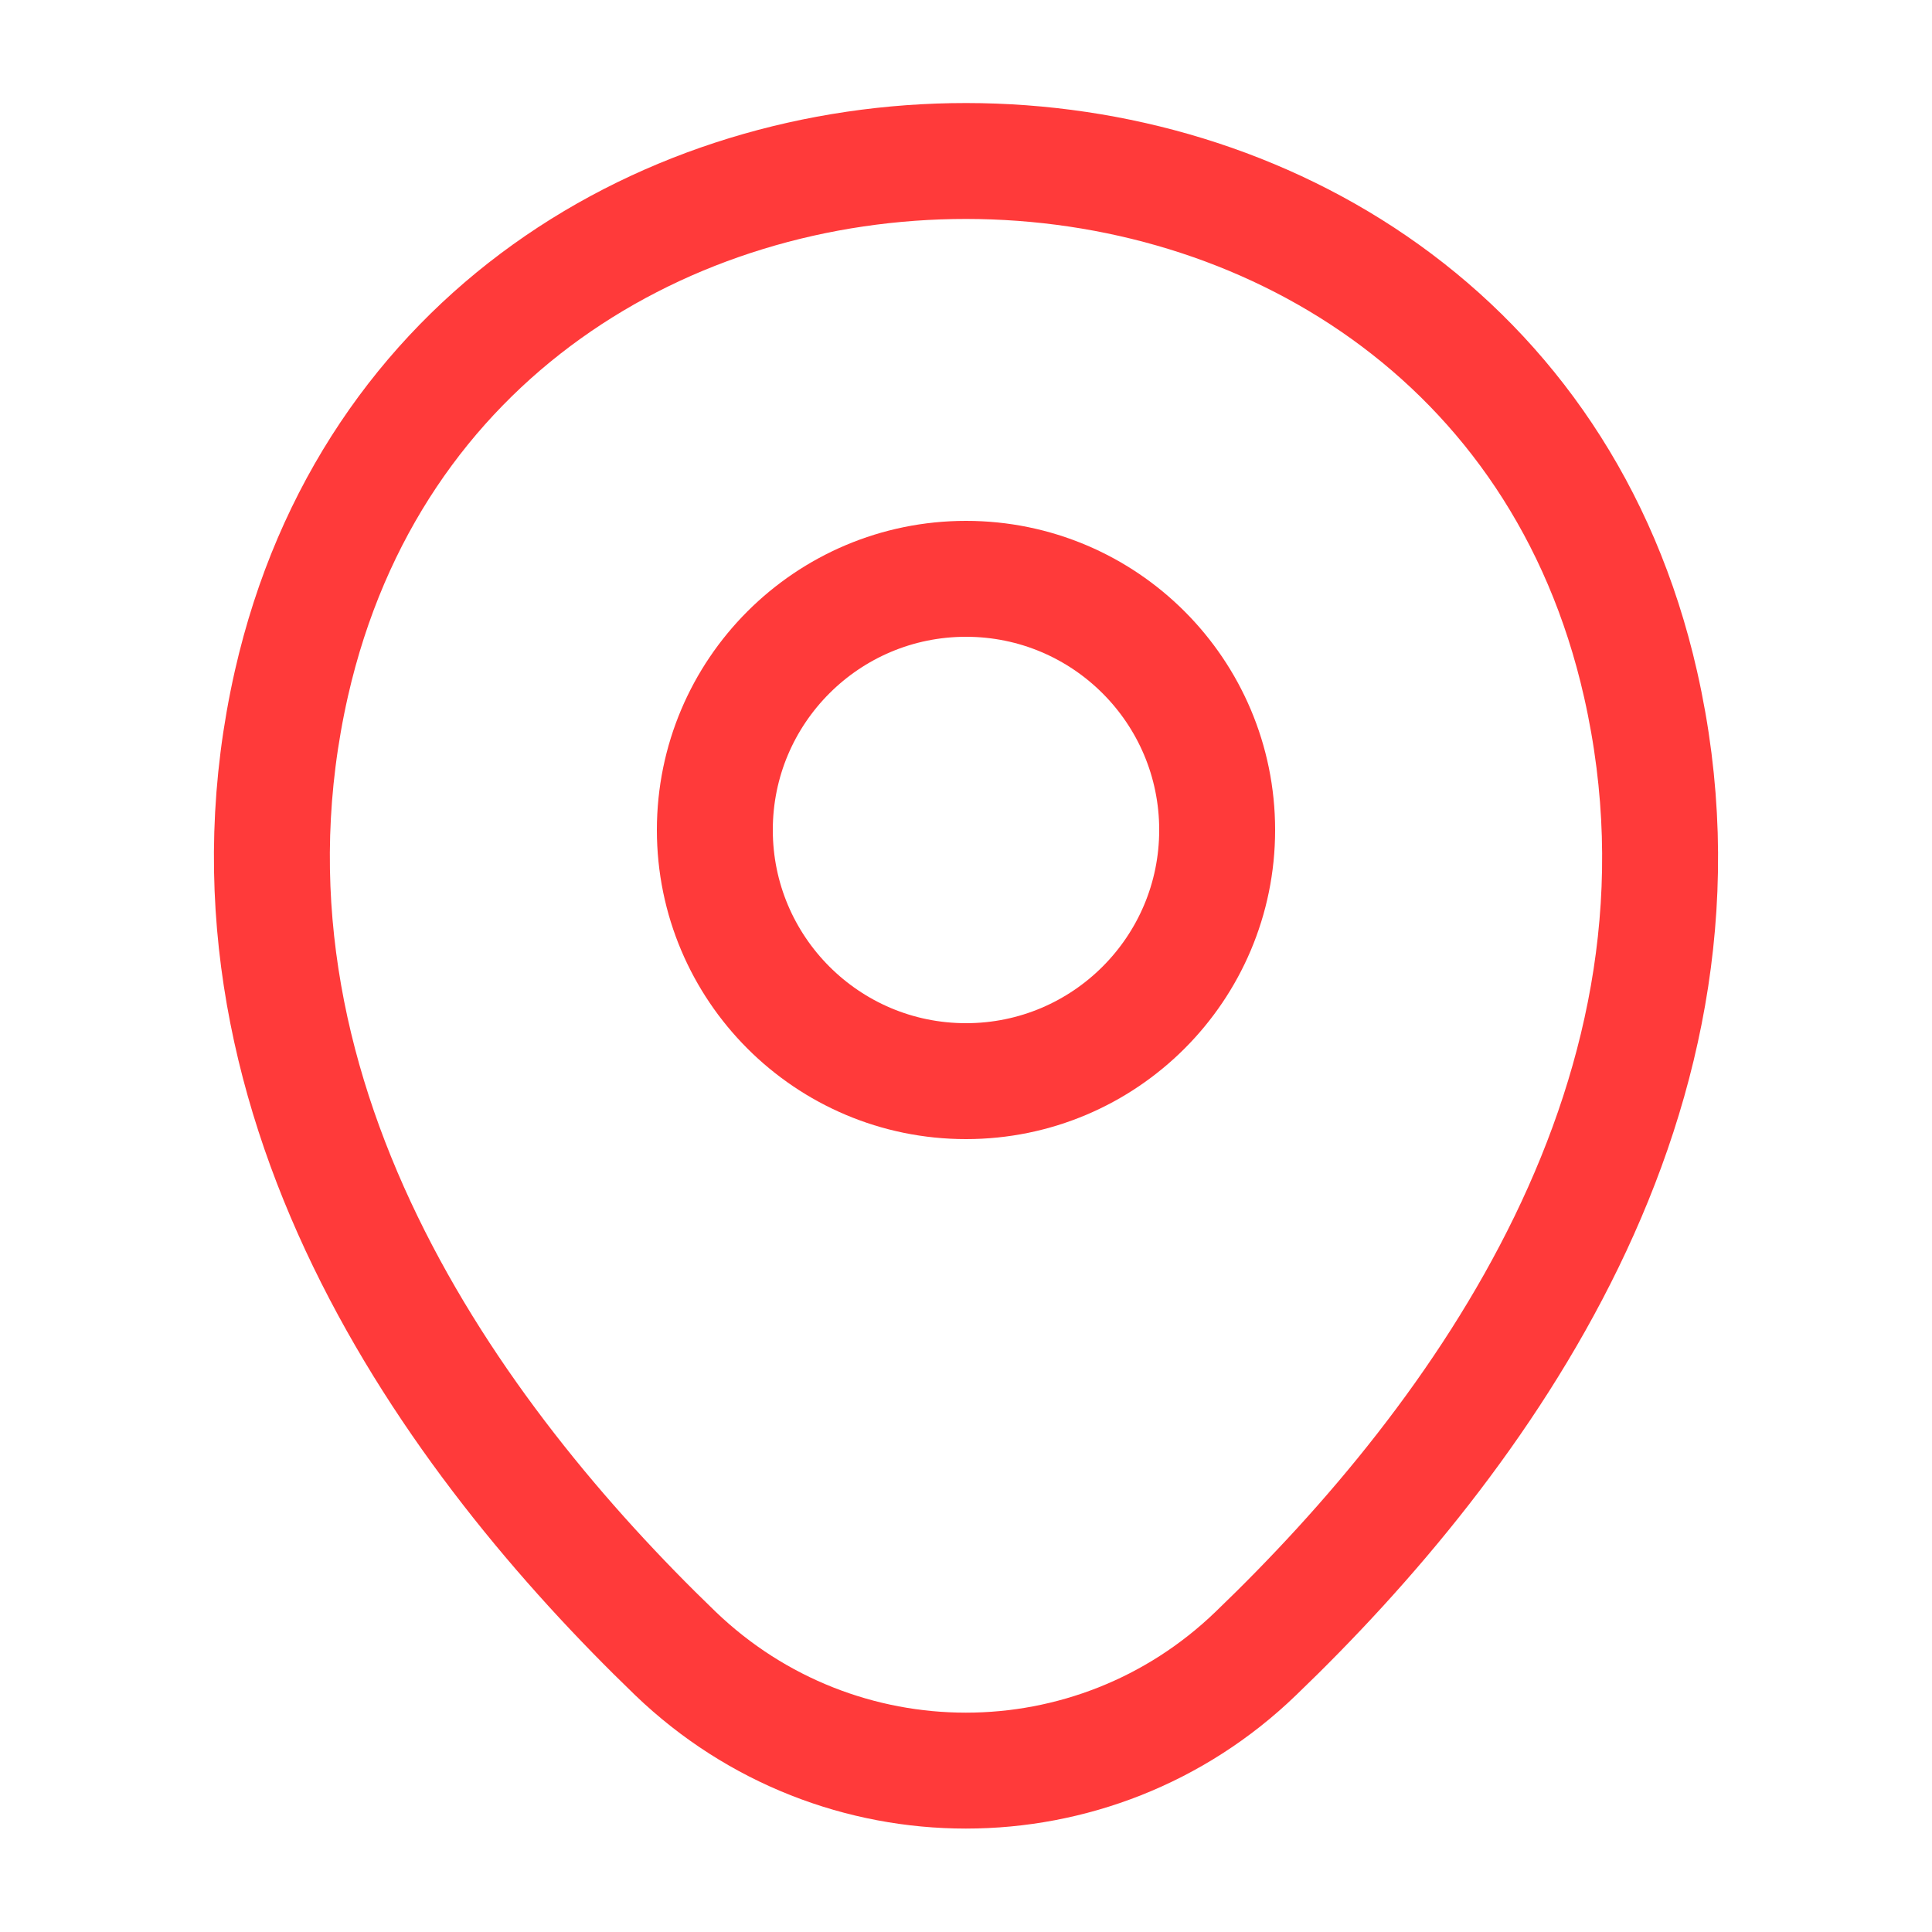
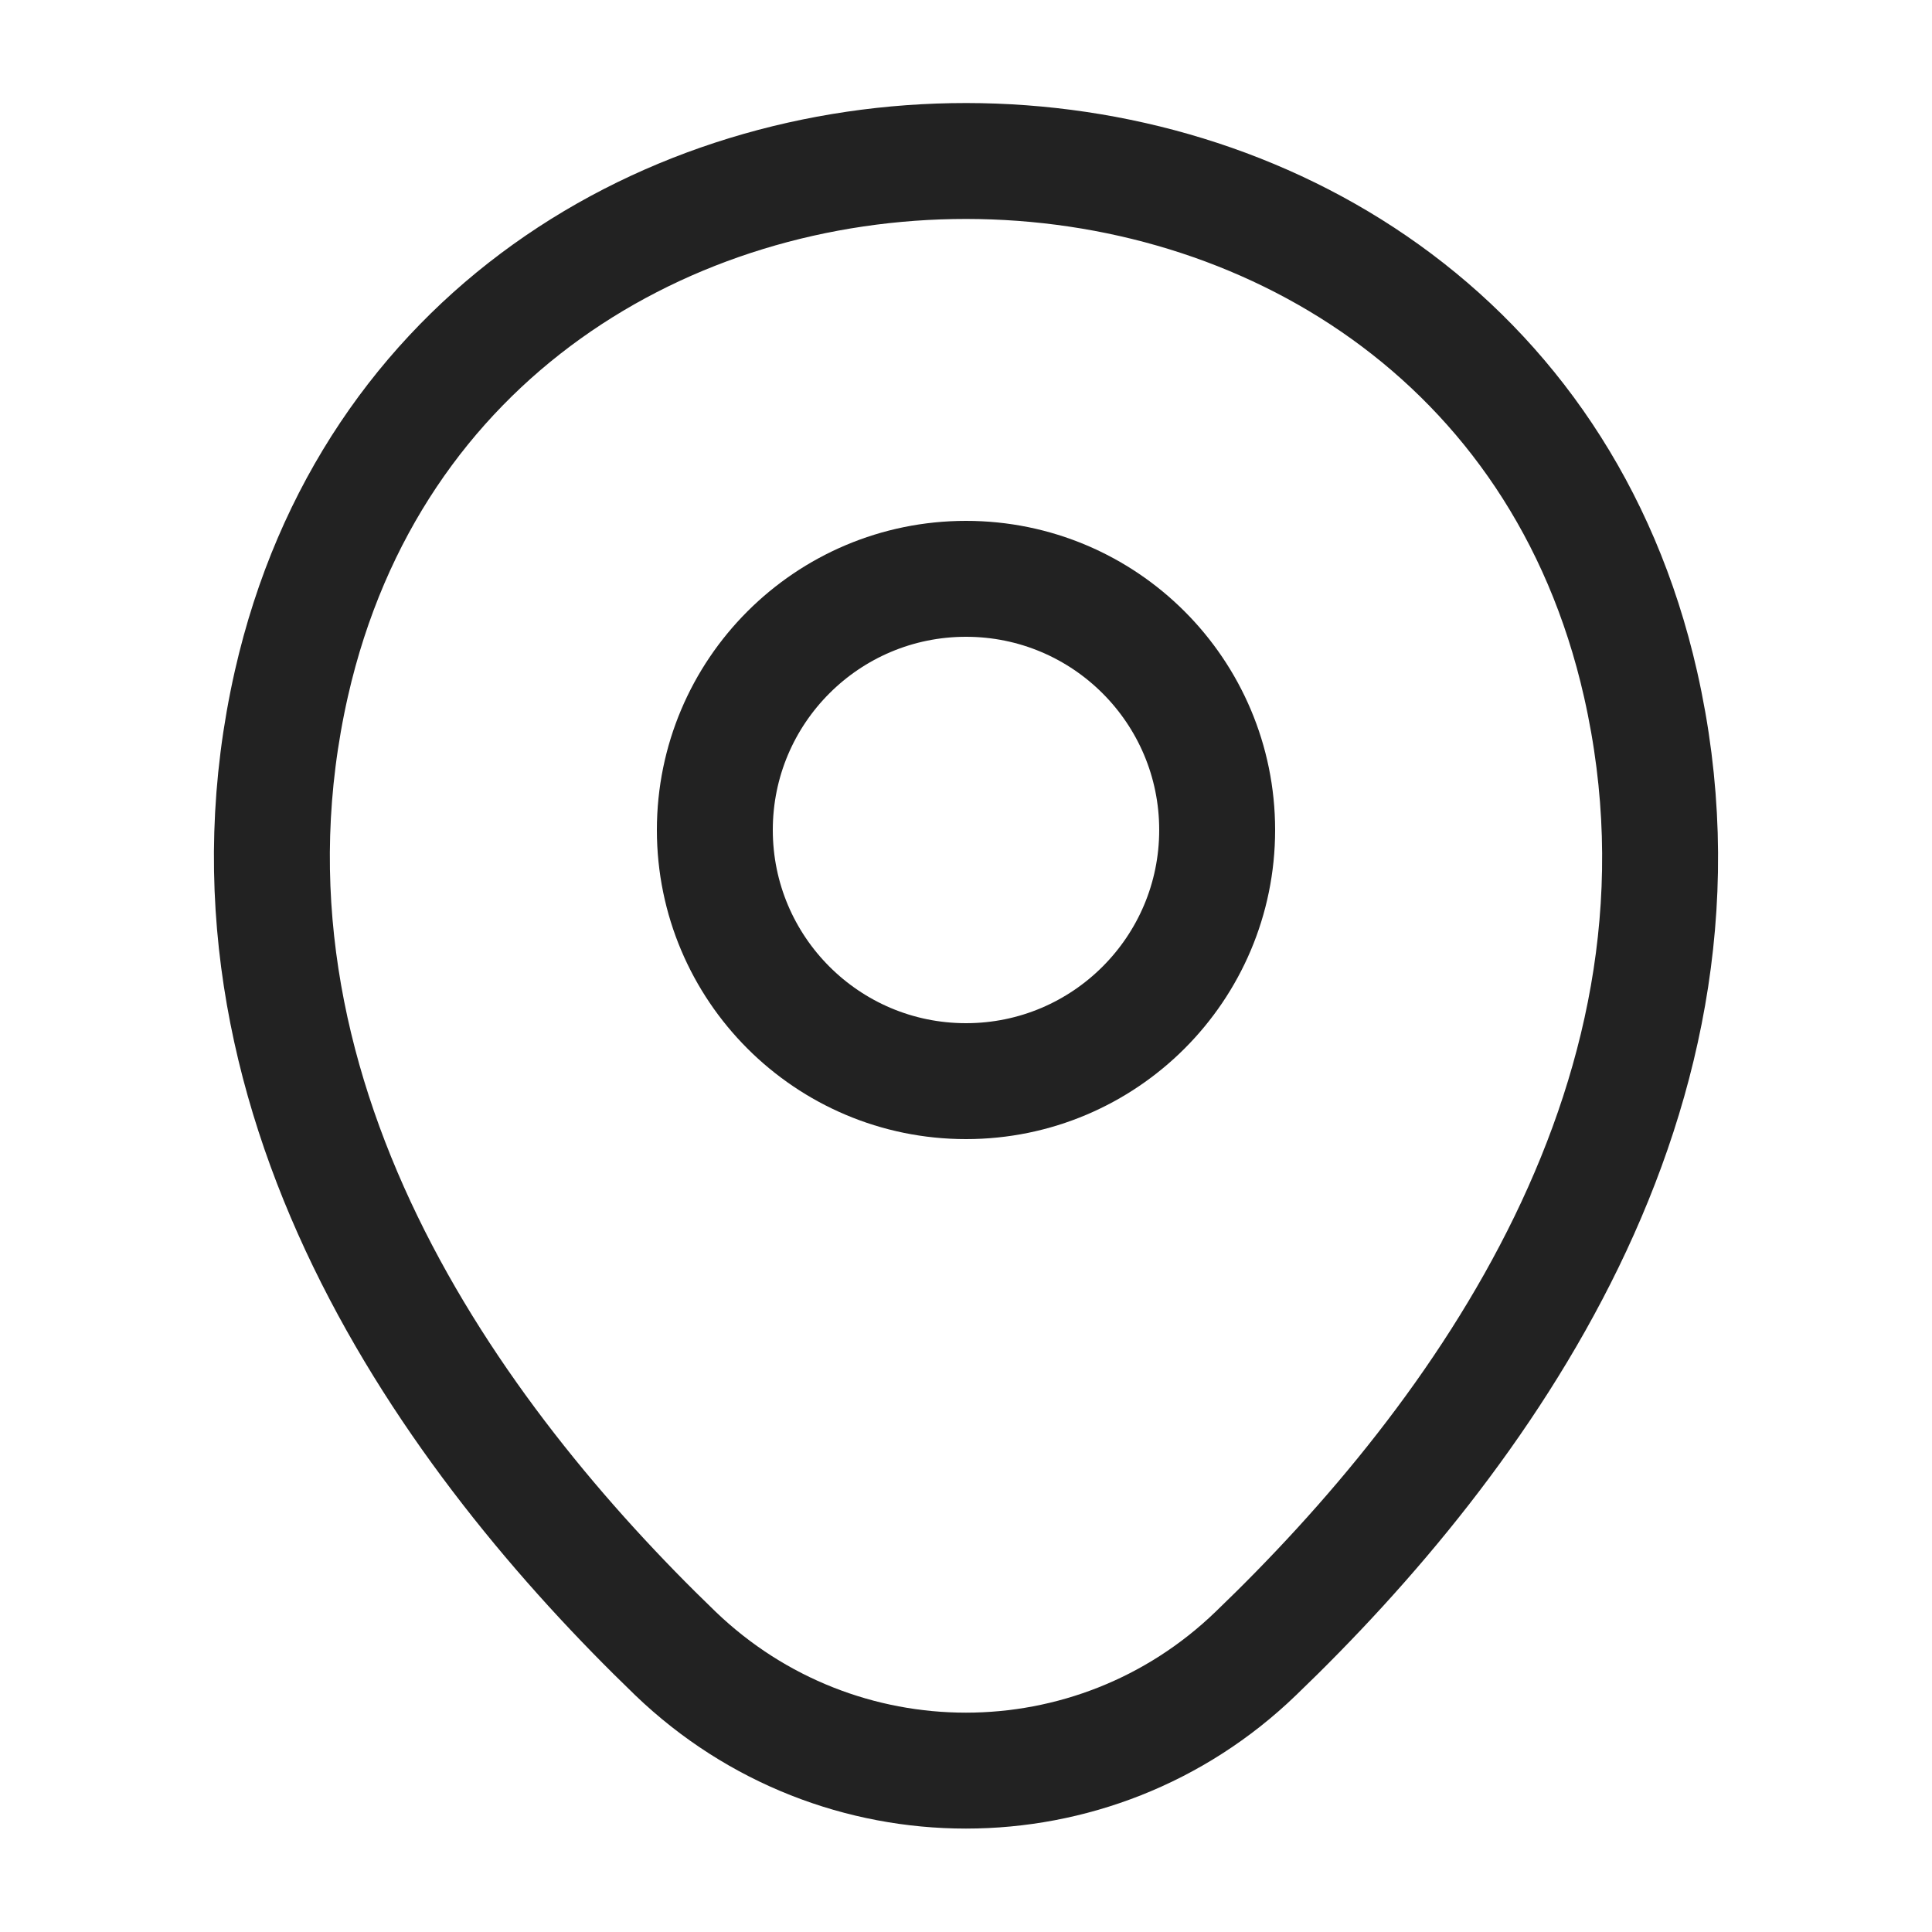
<svg xmlns="http://www.w3.org/2000/svg" width="25" height="25" viewBox="0 0 25 25" fill="none">
-   <path d="M12.5 13.99C14.295 13.99 15.75 12.534 15.75 10.74C15.75 8.945 14.295 7.49 12.5 7.49C10.705 7.49 9.25 8.945 9.25 10.74C9.25 12.534 10.705 13.99 12.5 13.99Z" stroke="#FF3A3A" stroke-width="1.5" />
-   <path d="M3.771 8.844C5.823 -0.177 19.188 -0.167 21.229 8.854C22.427 14.146 19.135 18.625 16.25 21.396C14.156 23.417 10.844 23.417 8.74 21.396C5.865 18.625 2.573 14.135 3.771 8.844Z" stroke="#FF3A3A" stroke-width="1.5" />
+   <path d="M12.5 13.99C14.295 13.99 15.75 12.534 15.75 10.74C15.75 8.945 14.295 7.49 12.5 7.49C10.705 7.49 9.25 8.945 9.25 10.74C9.25 12.534 10.705 13.99 12.5 13.99Z" stroke="#222222" stroke-width="1.5" />
+   <path d="M3.771 8.844C5.823 -0.177 19.188 -0.167 21.229 8.854C22.427 14.146 19.135 18.625 16.25 21.396C14.156 23.417 10.844 23.417 8.74 21.396C5.865 18.625 2.573 14.135 3.771 8.844Z" stroke="#222222" stroke-width="1.5" />
</svg>
